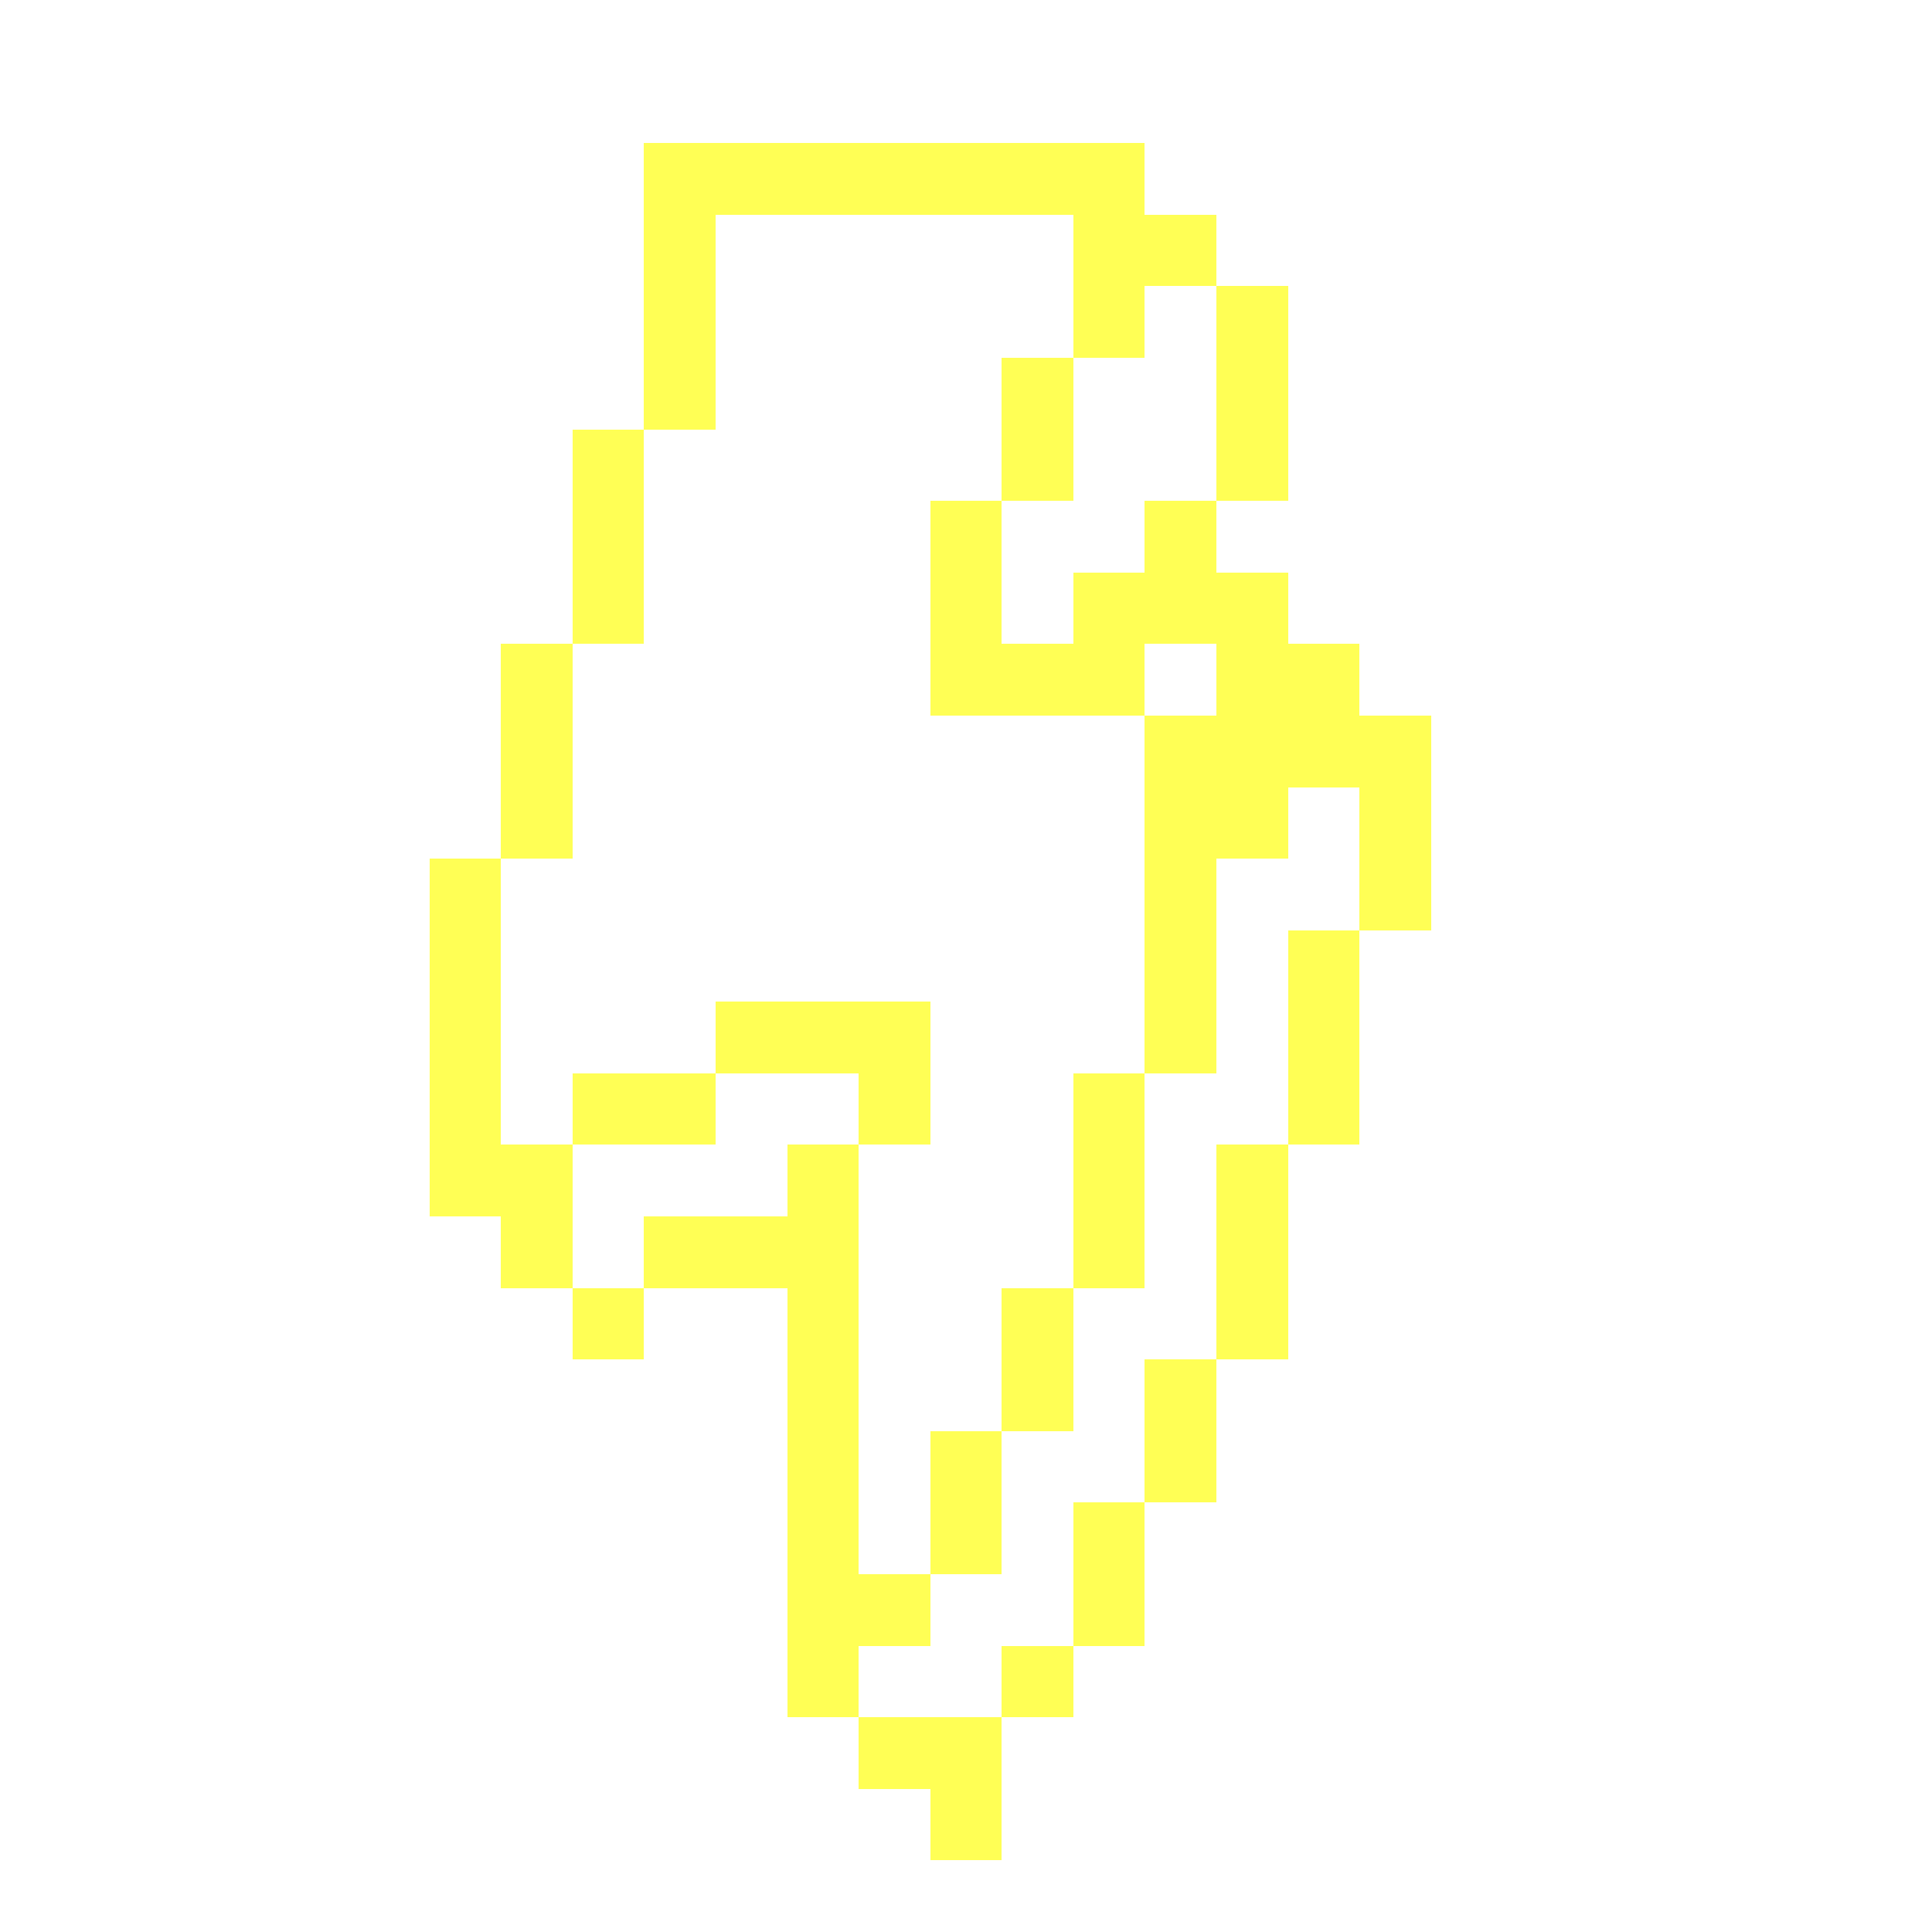
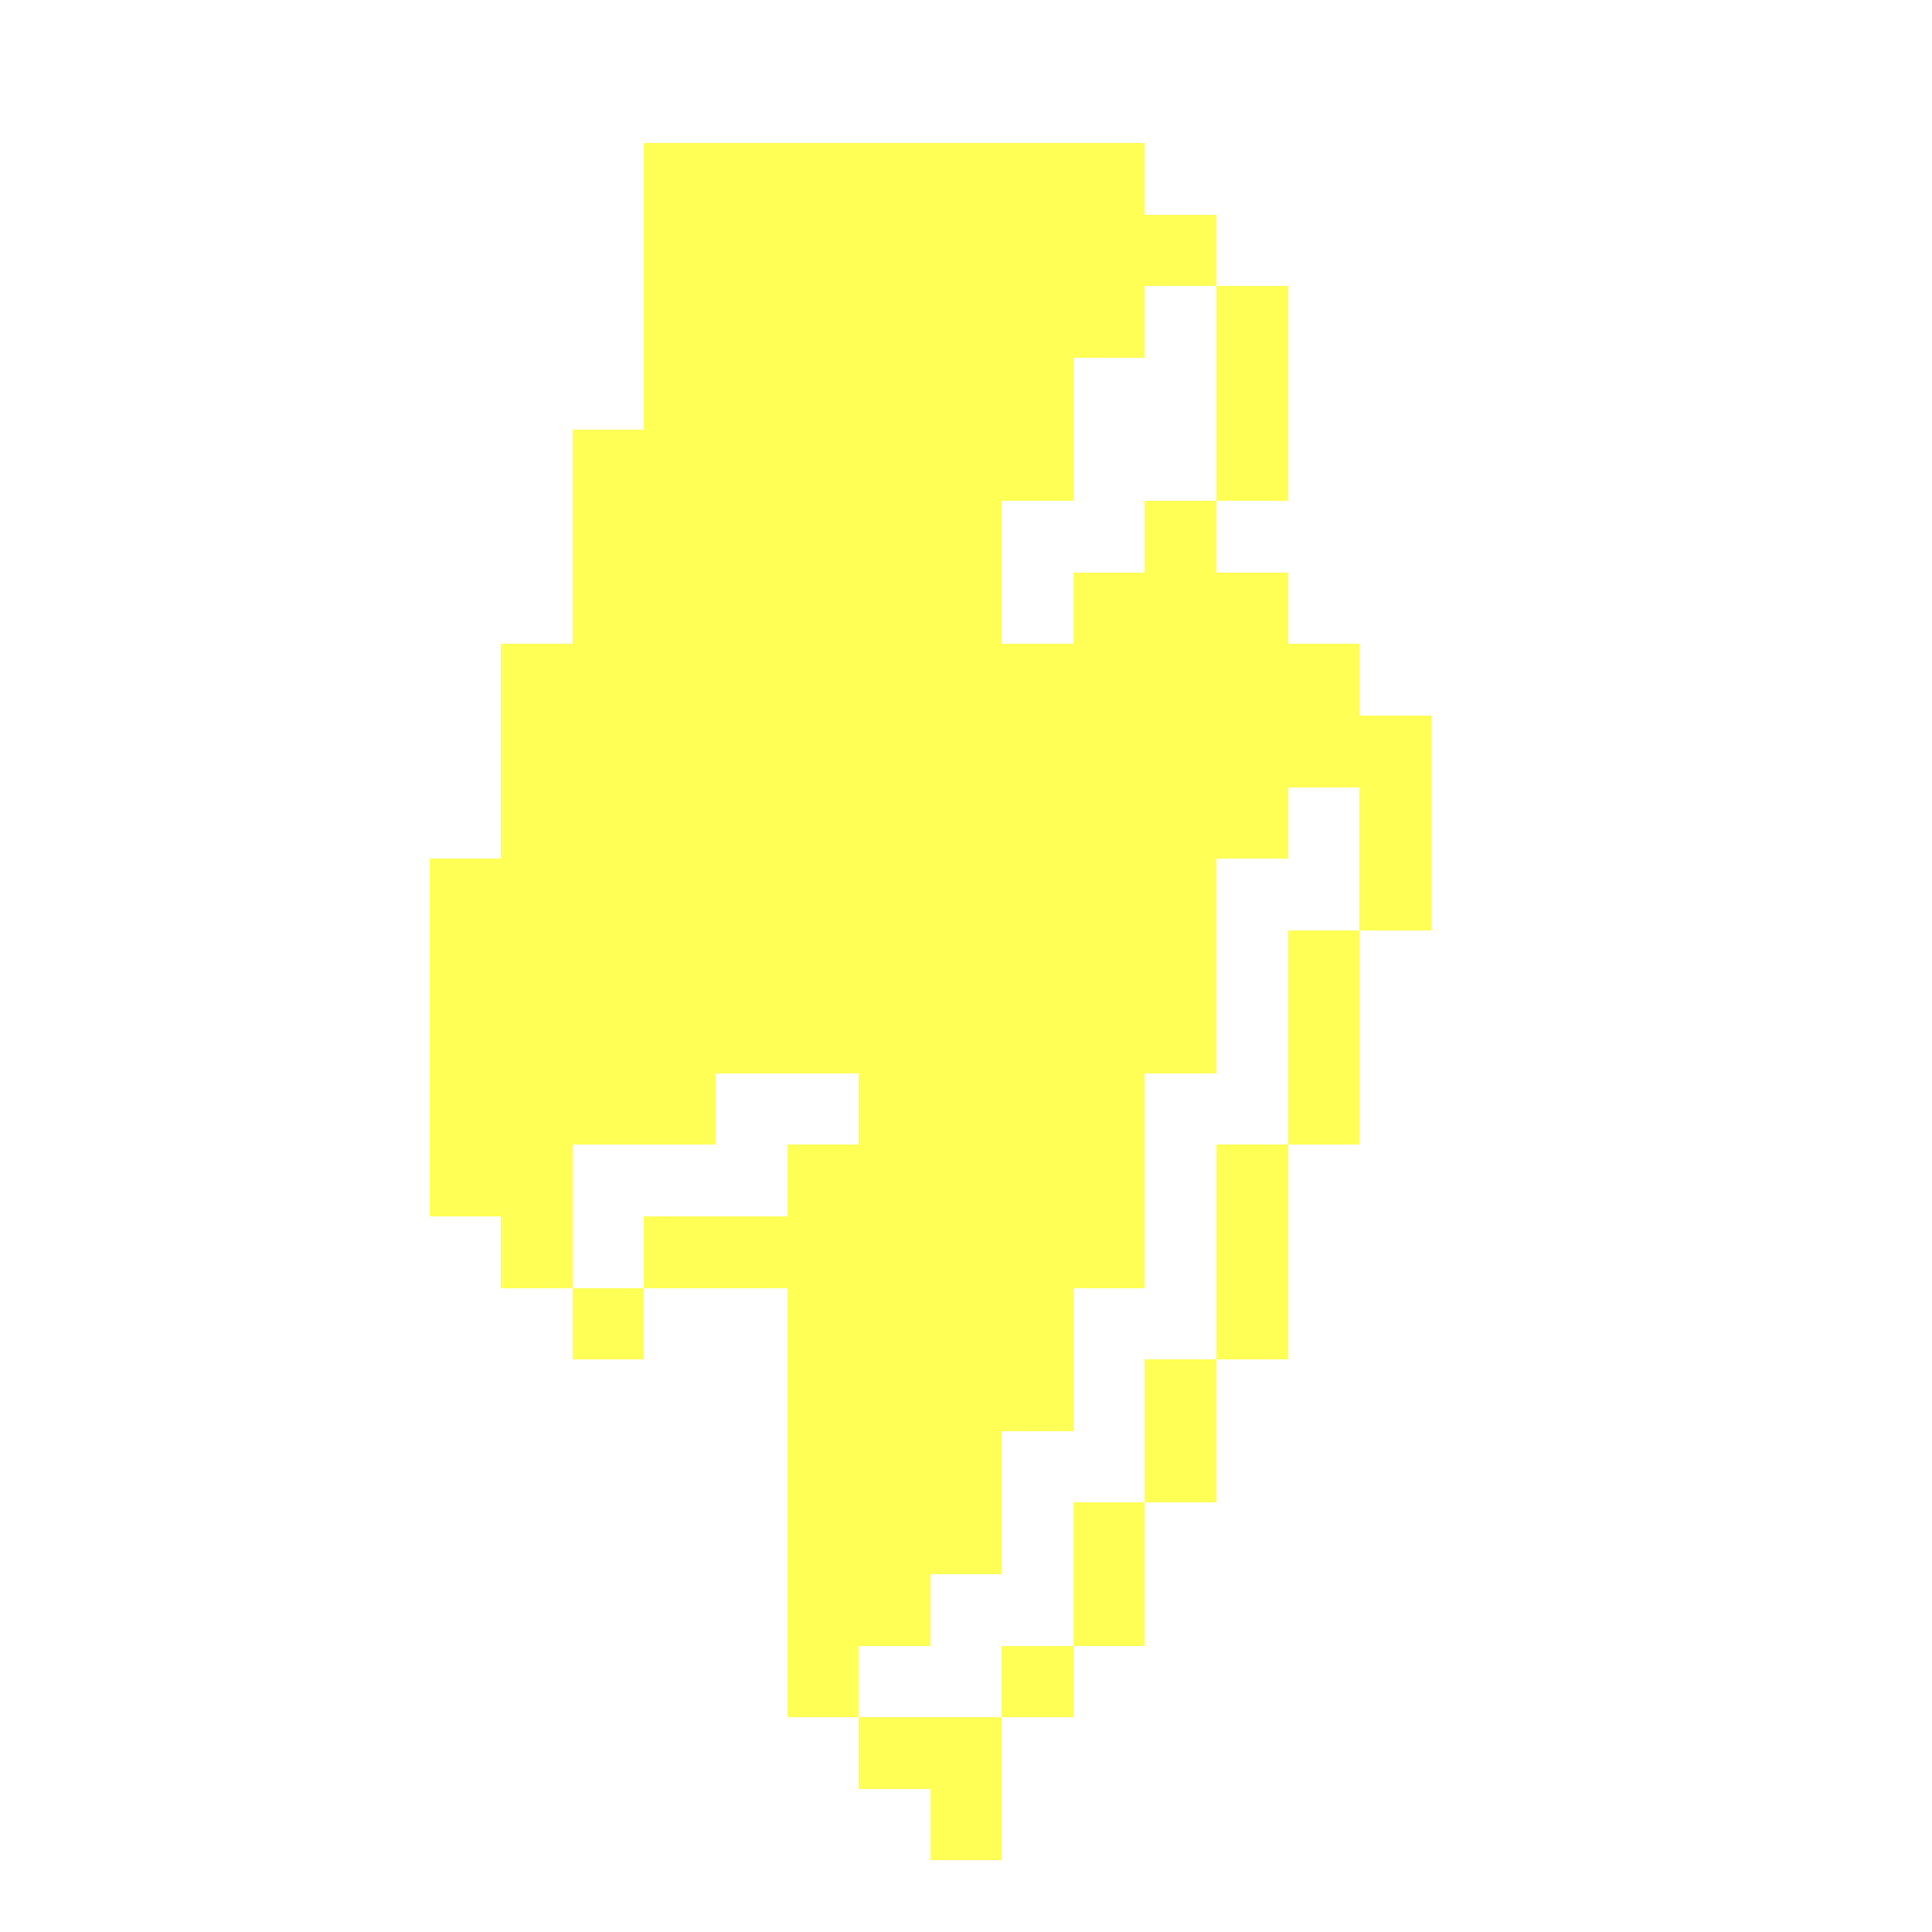
<svg xmlns="http://www.w3.org/2000/svg" viewBox="0 0 27 27" width="32" height="32" fill="#ffff55" fill-rule="evenodd" shape-rendering="crispEdges" aria-hidden="true">
+   <path fill="#ffff55" d="M12 16L13 16L13 14L10 14L10 15L8 15L8 16L7 16L7 12L8 12L8 9L9 9L9 6L10 6L10 3L15 3L15 5L14 5L14 7L13 7L13 10L16 10L16 9L17 9L17 10L16 10L16 15L15 15L15 18L14 18L14 20L13 20L13 22L12 22Z" />
  <path d="M15 21L16 21L16 19L17 19L17 16L18 16L18 13L19 13L19 11L18 11L18 12L17 12L17 15L16 15L16 18L15 18L15 20L14 20L14 22L13 22L13 23L12 23L12 24L14 24L14 23L15 23ZM16 21L16 23L15 23L15 24L14 24L14 26L13 26L13 25L12 25L12 24L11 24L11 18L9 18L9 19L8 19L8 18L7 18L7 17L6 17L6 12L7 12L7 9L8 9L8 6L9 6L9 2L16 2L16 3L17 3L17 4L18 4L18 7L17 7L17 8L18 8L18 9L19 9L19 10L20 10L20 13L19 13L19 16L18 16L18 19L17 19L17 21ZM8 18L9 18L9 17L11 17L11 16L12 16L12 15L10 15L10 16L8 16ZM7 16L8 16L8 15L10 15L10 14L13 14L13 16L12 16L12 22L13 22L13 20L14 20L14 18L15 18L15 15L16 15L16 10L13 10L13 7L14 7L14 5L15 5L15 3L10 3L10 6L9 6L9 9L8 9L8 12L7 12ZM14 9L15 9L15 8L16 8L16 7L17 7L17 4L16 4L16 5L15 5L15 7L14 7ZM16 9L16 10L17 10L17 9Z" />
</svg>
